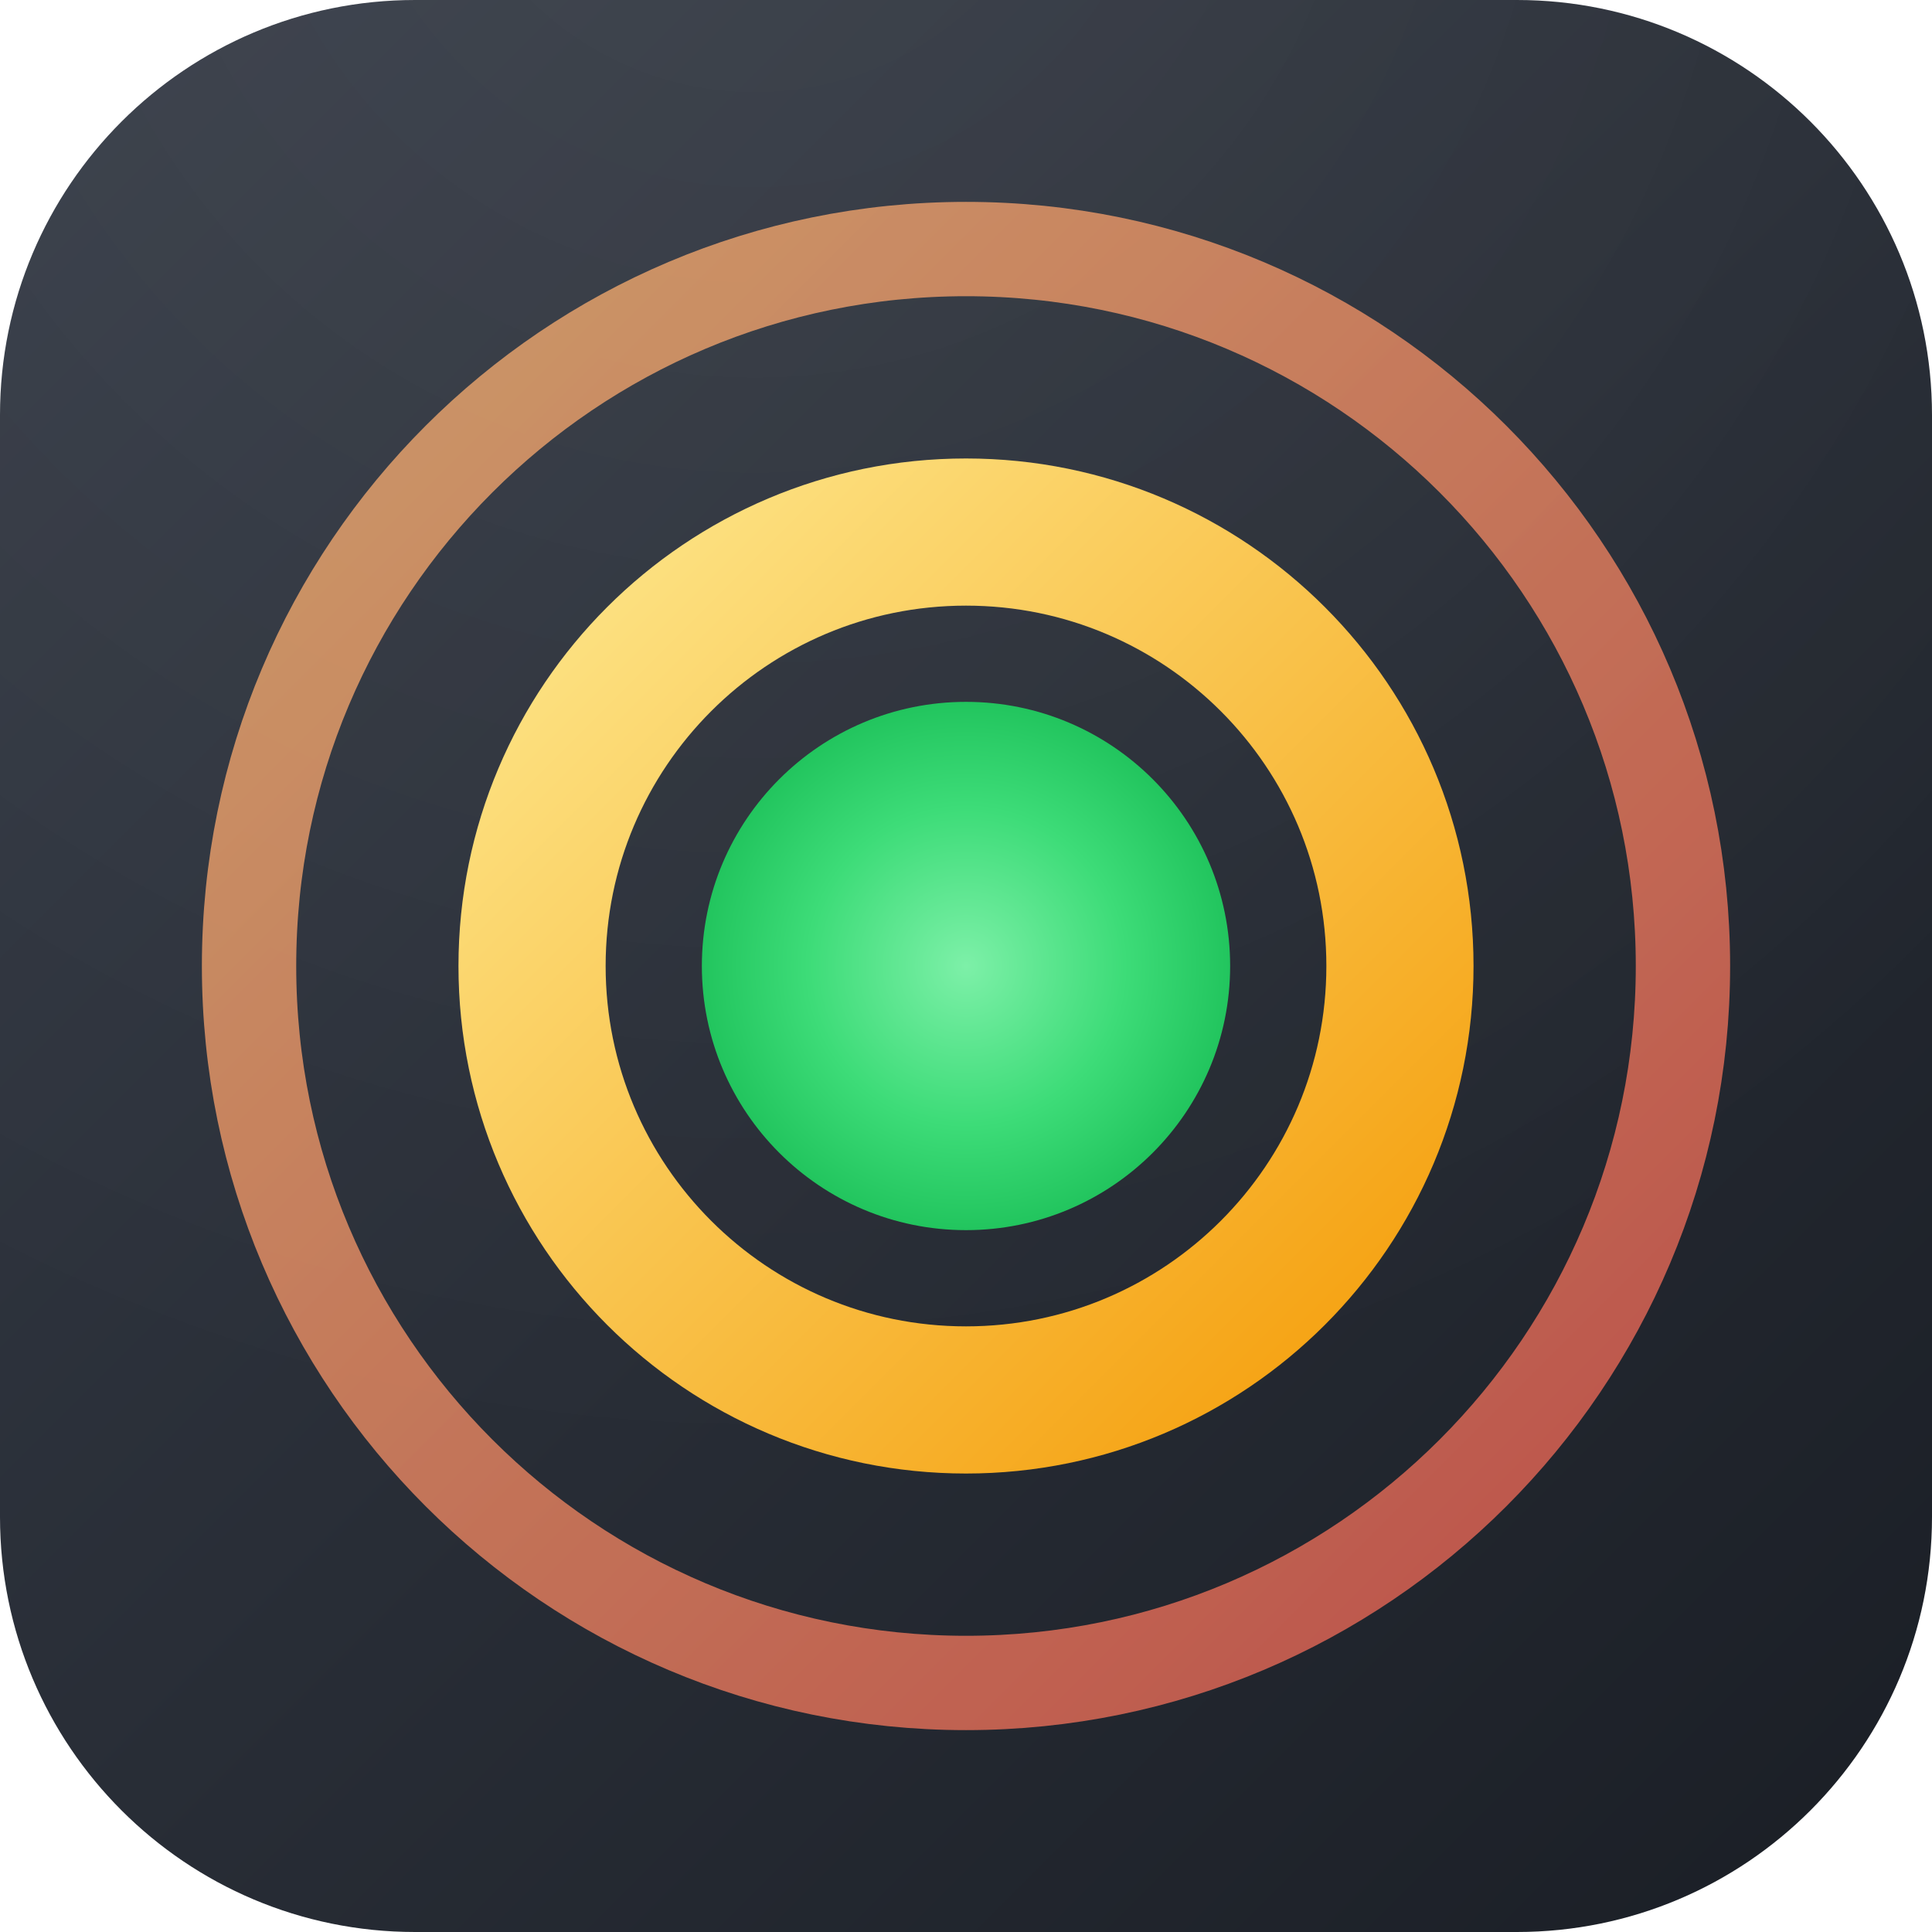
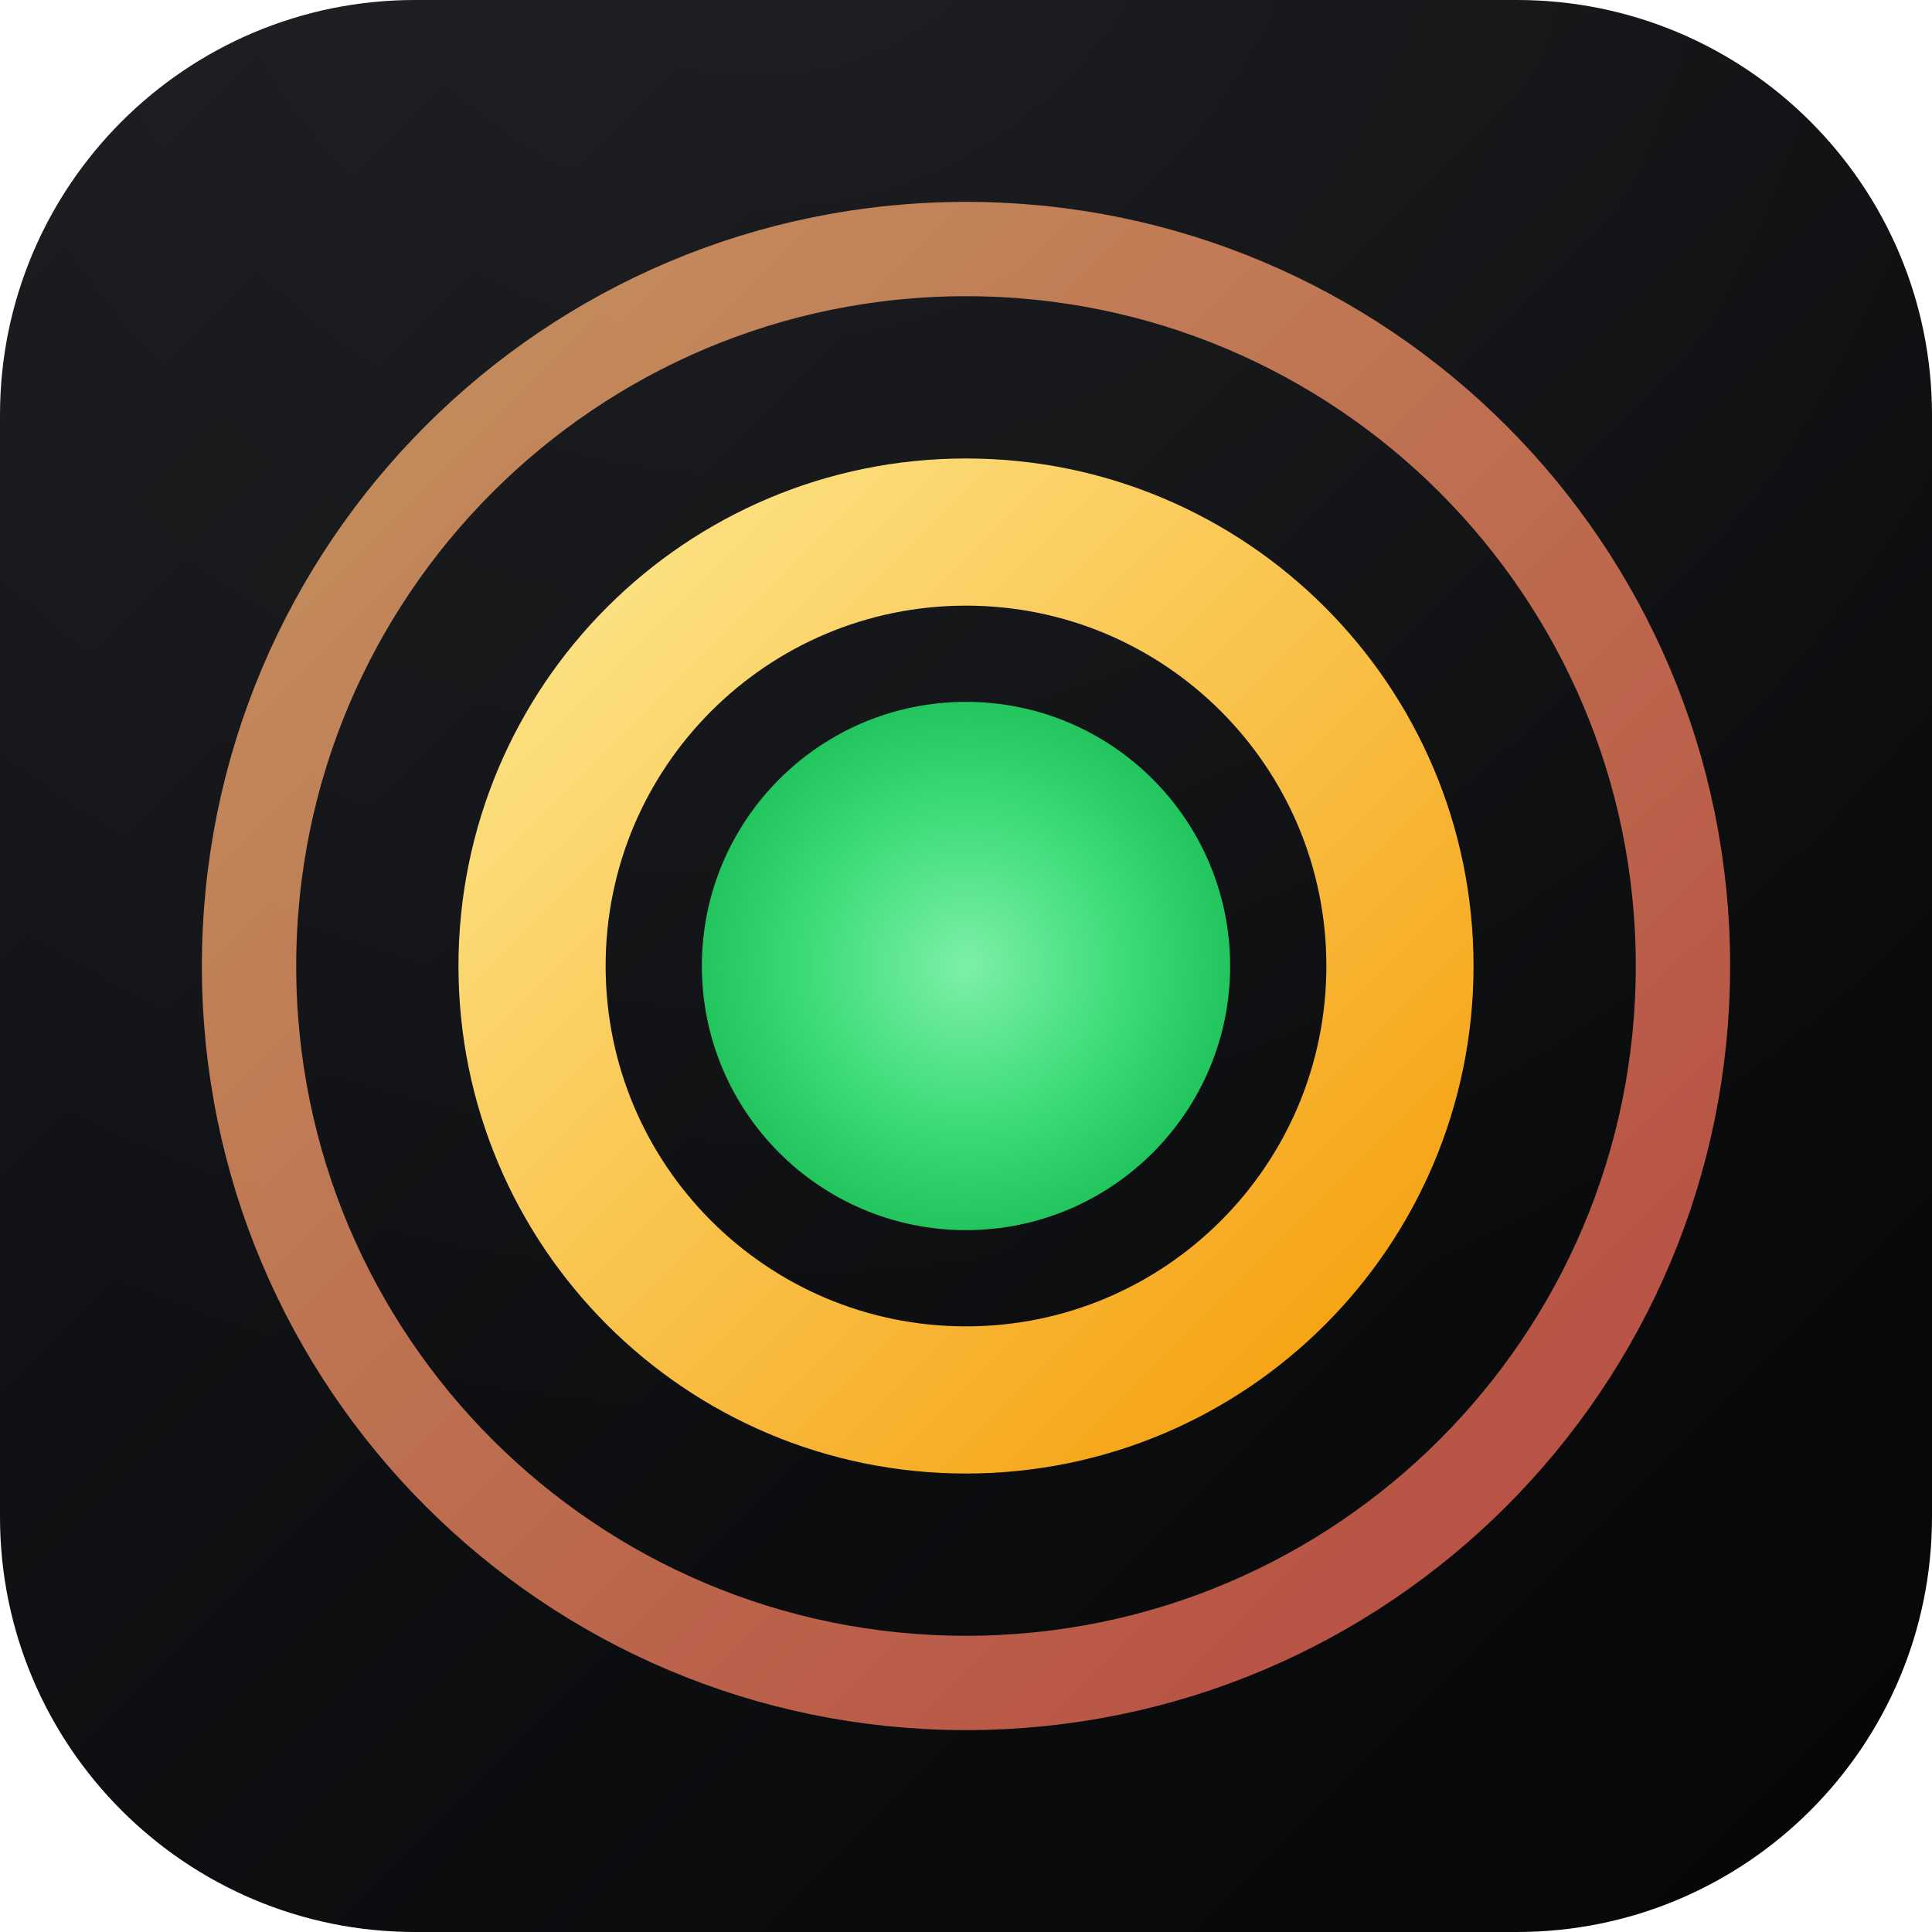
<svg xmlns="http://www.w3.org/2000/svg" viewBox="0 0 1024 1024">
  <defs>
    <linearGradient id="ft" x1="0" y1="0" x2="1" y2="1">
-       <stop offset="0" stop-color="#363C47" />
-       <stop offset="1" stop-color="#1A1E25" />
+       <stop offset="0" stop-color="#16181C" />
+       <stop offset="1" stop-color="#050607" />
    </linearGradient>
    <radialGradient id="fd" cx=".5" cy=".5" r=".5">
      <stop offset="0" stop-color="#7DF0A8" />
      <stop offset=".6" stop-color="#3DDC78" />
      <stop offset="1" stop-color="#22C55E" />
    </radialGradient>
    <radialGradient id="fg" gradientUnits="userSpaceOnUse" cx="512" cy="512" r="192">
      <stop offset=".56" stop-color="#22C55E" stop-opacity=".62" />
      <stop offset=".78" stop-color="#22C55E" stop-opacity=".2" />
      <stop offset="1" stop-color="#22C55E" stop-opacity="0" />
    </radialGradient>
    <radialGradient id="fl" gradientUnits="userSpaceOnUse" cx="400" cy="-120" r="900">
-       <stop offset="0" stop-color="#FFFFFF" stop-opacity=".07" />
+       <stop offset="0" stop-color="#FFFFFF" stop-opacity=".05" />
      <stop offset="1" stop-color="#FFFFFF" stop-opacity="0" />
    </radialGradient>
    <clipPath id="fc">
      <rect width="1024" height="1024" rx="220" />
    </clipPath>
  </defs>
  <g clip-path="url(#fc)">
    <rect width="1024" height="1024" fill="url(#ft)" />
    <rect width="1024" height="1024" fill="url(#fl)" />
    <linearGradient id="fr0" x1="0" y1="0" x2="1" y2="1">
      <stop offset="0" stop-color="#FDE68A" />
      <stop offset="1" stop-color="#F59E0B" />
    </linearGradient>
    <circle cx="512" cy="512" r="230" fill="none" stroke="url(#fr0)" stroke-width="78" opacity="1.0" />
    <linearGradient id="fr1" x1="0" y1="0" x2="1" y2="1">
      <stop offset="0" stop-color="#FDBA74" />
      <stop offset="1" stop-color="#F15F54" />
    </linearGradient>
    <circle cx="512" cy="512" r="380" fill="none" stroke="url(#fr1)" stroke-width="50" opacity="0.75" />
    <circle cx="512" cy="512" r="140" fill="url(#fd)" />
  </g>
</svg>
